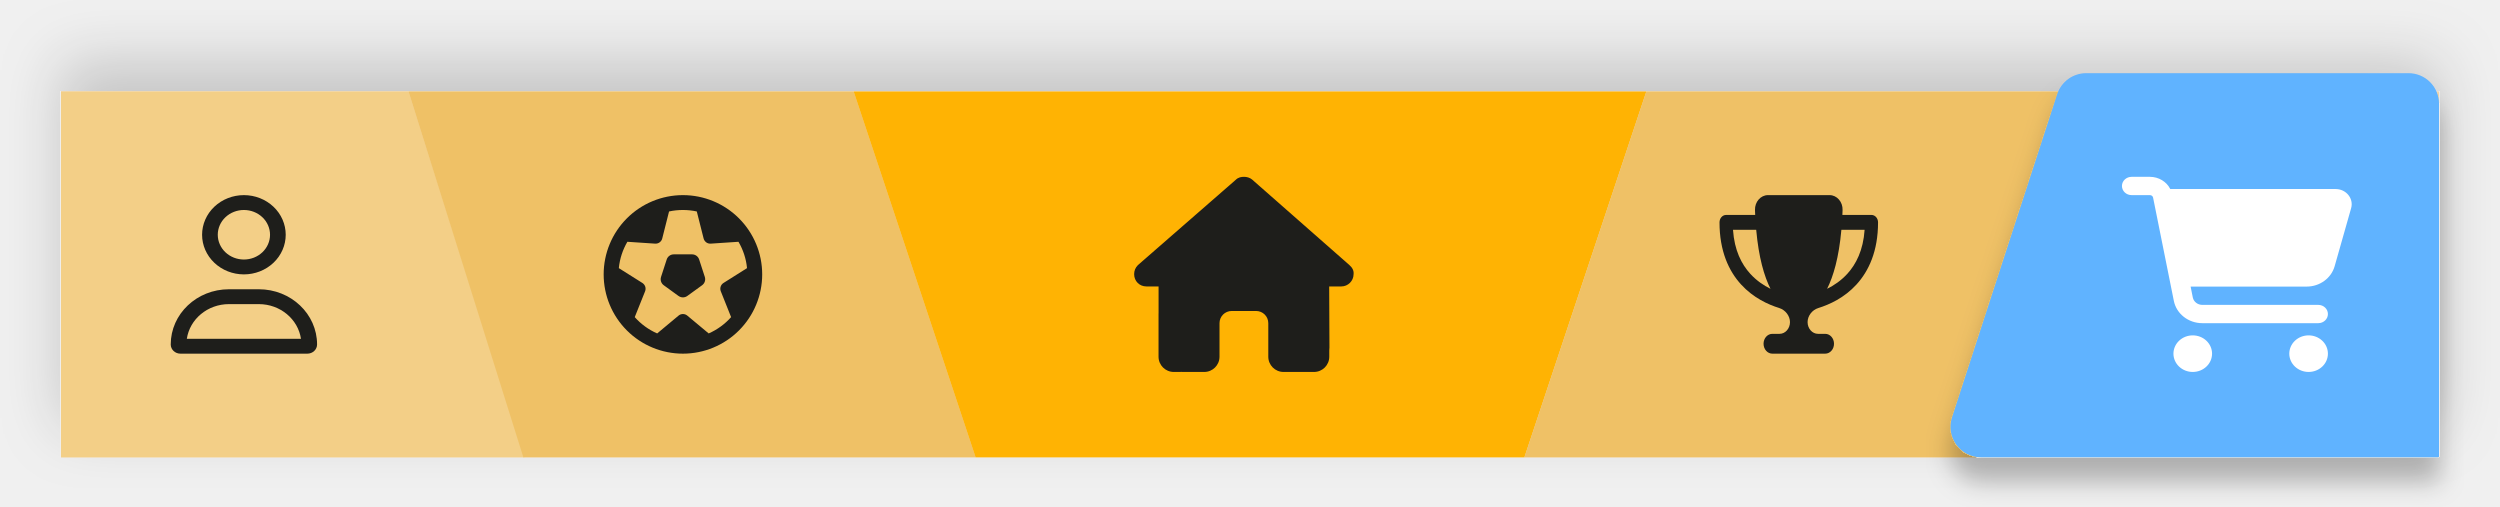
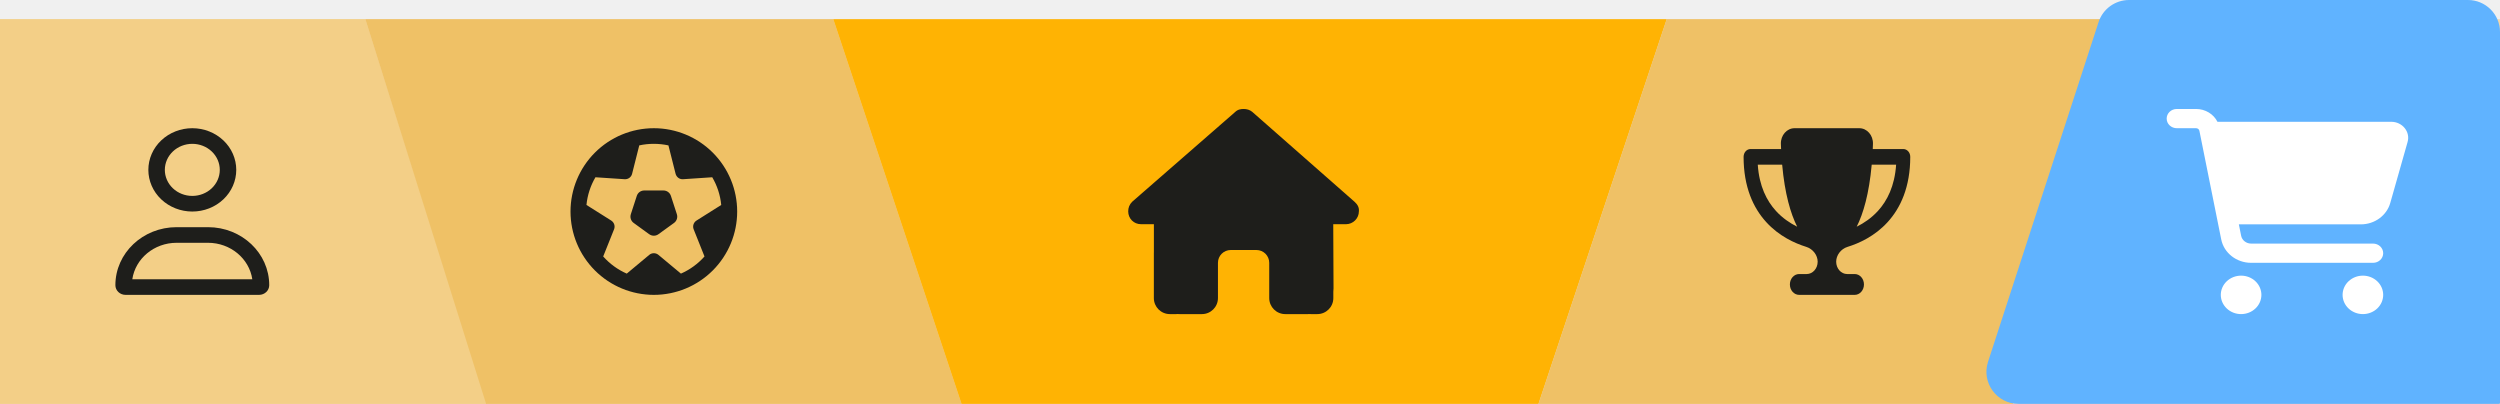
- <svg xmlns="http://www.w3.org/2000/svg" width="410" height="83" viewBox="0 0 410 83" fill="none">
-   <g opacity="0.29" filter="url(#filter0_d_271_889)">
-     <rect x="10" y="15" width="390" height="60" fill="#FA9B02" />
-   </g>
-   <path d="M10 75L86 75L67 15L10 15L10 75Z" fill="#F3CF87" />
-   <path d="M85.83 75L160 75L140 15L67 15L85.83 75Z" fill="#EFC166" />
-   <path d="M250 75L160 75L140 15L270 15L250 75Z" fill="#FFB303" />
-   <path d="M270 15H343L324 75H250L270 15Z" fill="#EFC166" />
-   <g filter="url(#filter1_d_271_889)">
-     <path d="M400 74.846C400 74.931 399.931 75 399.846 75L399.841 75L324.885 75C321.487 75 319.079 71.684 320.13 68.453L337.376 15.453C338.046 13.394 339.966 12 342.131 12L395 12C397.761 12 400 14.239 400 17L400 74.846Z" fill="#60B3FF" />
-   </g>
+ <svg xmlns="http://www.w3.org/2000/svg" width="390" height="63" viewBox="0 0 390 63" fill="none">
+   <rect opacity="0.29" y="3" width="390" height="60" fill="#FA9B02" />
+   <path d="M0 63L76 63L57 3L-3.50978e-06 3L0 63Z" fill="#F3CF87" />
+   <path d="M75.83 63L150 63L130 3L57 3L75.83 63Z" fill="#EFC166" />
+   <path d="M240 63L150 63L130 3L260 3L240 63Z" fill="#FFB303" />
+   <path d="M260 3H333L314 63H240L260 3Z" fill="#EFC166" />
+   <path d="M390 62.846C390 62.931 389.931 63 389.846 63L389.841 63L314.885 63C311.487 63 309.079 59.684 310.13 56.453L327.376 3.453C328.046 1.394 329.966 -1.12298e-05 332.131 -1.15127e-05L385 -1.84202e-05C387.761 -1.8781e-05 390 2.239 390 5L390 62.846Z" fill="#60B3FF" />
  <g clip-path="url(#clip0_271_889)">
-     <path d="M300.056 32H289.944C288.748 32 287.773 33.107 287.818 34.448C287.827 34.717 287.836 34.986 287.85 35.25H283.083C282.483 35.25 282 35.793 282 36.469C282 41.171 283.512 44.441 285.543 46.66C287.543 48.849 289.981 49.951 291.777 50.51C292.833 50.84 293.556 51.83 293.556 52.825C293.556 53.887 292.788 54.75 291.845 54.75H290.667C289.868 54.75 289.222 55.476 289.222 56.375C289.222 57.274 289.868 58 290.667 58H299.333C300.132 58 300.778 57.274 300.778 56.375C300.778 55.476 300.132 54.75 299.333 54.75H298.155C297.212 54.75 296.444 53.887 296.444 52.825C296.444 51.83 297.162 50.835 298.223 50.51C300.024 49.951 302.461 48.849 304.461 46.66C306.488 44.441 308 41.171 308 36.469C308 35.793 307.517 35.25 306.917 35.25H302.15C302.164 34.986 302.173 34.722 302.182 34.448C302.227 33.107 301.252 32 300.056 32ZM284.207 37.688H288.017C288.428 42.263 289.335 45.32 290.36 47.366C289.236 46.808 288.067 46.021 287.056 44.914C285.611 43.334 284.438 41.054 284.212 37.688H284.207ZM302.949 44.914C301.938 46.021 300.769 46.808 299.645 47.366C300.669 45.32 301.577 42.263 301.987 37.688H305.797C305.567 41.054 304.393 43.334 302.953 44.914H302.949Z" fill="#1E1E1B" />
+     <path d="M290.056 20H279.944C278.748 20 277.773 21.107 277.818 22.448C277.827 22.717 277.836 22.986 277.85 23.25H273.083C272.483 23.25 272 23.793 272 24.469C272 29.171 273.512 32.441 275.543 34.66C277.543 36.849 279.981 37.951 281.777 38.51C282.833 38.84 283.556 39.83 283.556 40.825C283.556 41.887 282.788 42.75 281.845 42.75H280.667C279.868 42.75 279.222 43.476 279.222 44.375C279.222 45.274 279.868 46 280.667 46H289.333C290.132 46 290.778 45.274 290.778 44.375C290.778 43.476 290.132 42.75 289.333 42.75H288.155C287.212 42.75 286.444 41.887 286.444 40.825C286.444 39.83 287.162 38.835 288.223 38.51C290.024 37.951 292.461 36.849 294.461 34.66C296.488 32.441 298 29.171 298 24.469C298 23.793 297.517 23.25 296.917 23.25H292.15C292.164 22.986 292.173 22.722 292.182 22.448C292.227 21.107 291.252 20 290.056 20ZM274.207 25.688H278.017C278.428 30.263 279.335 33.32 280.36 35.366C279.236 34.808 278.067 34.021 277.056 32.914C275.611 31.334 274.438 29.054 274.212 25.688H274.207ZM292.949 32.914C291.938 34.021 290.769 34.808 289.645 35.366C290.669 33.32 291.577 30.263 291.987 25.688H295.797C295.567 29.054 294.393 31.334 292.953 32.914H292.949Z" fill="#1E1E1B" />
  </g>
  <g clip-path="url(#clip1_271_889)">
-     <path d="M102.89 39.653L107.445 39.957C107.709 39.973 107.968 39.902 108.181 39.744C108.395 39.587 108.547 39.368 108.608 39.109L109.725 34.681C110.456 34.519 111.218 34.438 112 34.438C112.782 34.438 113.539 34.524 114.275 34.681L115.392 39.109C115.458 39.363 115.611 39.587 115.819 39.744C116.027 39.902 116.291 39.973 116.555 39.957L121.11 39.653C121.867 40.943 122.364 42.41 122.512 43.974L118.652 46.407C118.429 46.549 118.266 46.762 118.185 47.011C118.104 47.26 118.114 47.529 118.211 47.773L119.902 52.008C118.891 53.145 117.637 54.065 116.225 54.684L112.716 51.759C112.513 51.591 112.259 51.5 112 51.5C111.741 51.5 111.482 51.591 111.284 51.759L107.775 54.684C106.363 54.065 105.109 53.145 104.098 52.008L105.795 47.773C105.891 47.529 105.901 47.26 105.82 47.011C105.739 46.762 105.571 46.549 105.353 46.407L101.488 43.974C101.641 42.41 102.133 40.943 102.89 39.653ZM112 55.562L111.954 55.562L112.046 55.562L112 55.562ZM122.121 48.037C122.075 48.189 122.024 48.346 121.973 48.499L122.121 48.037ZM118.297 36.52L118.104 36.382C118.17 36.428 118.231 36.474 118.297 36.52ZM105.698 36.525C105.764 36.474 105.835 36.423 105.901 36.377L105.698 36.525ZM101.879 48.032L102.032 48.499C101.976 48.346 101.925 48.189 101.879 48.032ZM112 32C108.552 32 105.246 33.37 102.808 35.808C100.37 38.246 99 41.552 99 45C99 48.448 100.37 51.754 102.808 54.192C105.246 56.63 108.552 58 112 58C115.448 58 118.754 56.63 121.192 54.192C123.63 51.754 125 48.448 125 45C125 41.552 123.63 38.246 121.192 35.808C118.754 33.37 115.448 32 112 32ZM111.284 48.539C111.711 48.849 112.289 48.849 112.716 48.539L115.148 46.777C115.575 46.468 115.753 45.919 115.59 45.416L114.661 42.557C114.498 42.055 114.031 41.715 113.503 41.715L110.497 41.715C109.969 41.715 109.502 42.055 109.339 42.557L108.41 45.416C108.247 45.919 108.425 46.468 108.852 46.777L111.284 48.544L111.284 48.539Z" fill="#1E1E1B" />
+     <path d="M92.89 27.653L97.445 27.957C97.709 27.973 97.968 27.902 98.181 27.744C98.394 27.587 98.547 27.368 98.608 27.109L99.725 22.681C100.456 22.519 101.218 22.438 102 22.438C102.782 22.438 103.539 22.524 104.275 22.681L105.392 27.109C105.458 27.363 105.611 27.587 105.819 27.744C106.027 27.902 106.291 27.973 106.555 27.957L111.11 27.653C111.867 28.943 112.364 30.41 112.512 31.974L108.652 34.407C108.429 34.549 108.266 34.762 108.185 35.011C108.104 35.26 108.114 35.529 108.211 35.773L109.902 40.008C108.891 41.145 107.637 42.065 106.225 42.684L102.716 39.759C102.513 39.591 102.259 39.5 102 39.5C101.741 39.5 101.482 39.591 101.284 39.759L97.775 42.684C96.363 42.065 95.109 41.145 94.098 40.008L95.794 35.773C95.891 35.529 95.901 35.26 95.82 35.011C95.739 34.762 95.571 34.549 95.353 34.407L91.488 31.974C91.641 30.41 92.133 28.943 92.89 27.653ZM102 43.562L101.954 43.562L102.046 43.562L102 43.562ZM112.121 36.037C112.075 36.189 112.024 36.346 111.973 36.499L112.121 36.037ZM108.297 24.52L108.104 24.382C108.17 24.428 108.231 24.474 108.297 24.52ZM95.698 24.525C95.764 24.474 95.835 24.423 95.901 24.377L95.698 24.525ZM91.879 36.032L92.032 36.499C91.976 36.346 91.925 36.189 91.879 36.032ZM102 20C98.552 20 95.246 21.37 92.808 23.808C90.37 26.246 89 29.552 89 33C89 36.448 90.37 39.754 92.808 42.192C95.246 44.63 98.552 46 102 46C105.448 46 108.754 44.63 111.192 42.192C113.63 39.754 115 36.448 115 33C115 29.552 113.63 26.246 111.192 23.808C108.754 21.37 105.448 20 102 20ZM101.284 36.539C101.711 36.849 102.289 36.849 102.716 36.539L105.148 34.777C105.575 34.468 105.753 33.919 105.59 33.416L104.661 30.557C104.498 30.055 104.031 29.715 103.503 29.715L100.497 29.715C99.969 29.715 99.502 30.055 99.339 30.557L98.41 33.416C98.247 33.919 98.425 34.468 98.852 34.777L101.284 36.544L101.284 36.539Z" fill="#1E1E1B" />
  </g>
  <g clip-path="url(#clip2_271_889)">
-     <path d="M348 30.5C348 29.669 348.706 29 349.583 29H352.585C354.036 29 355.323 29.8 355.923 31H383.038C384.773 31 386.04 32.562 385.584 34.15L382.88 43.669C382.319 45.631 380.439 47 378.294 47H359.261L359.618 48.781C359.763 49.487 360.416 50 361.175 50H380.194C381.072 50 381.778 50.669 381.778 51.5C381.778 52.331 381.072 53 380.194 53H361.175C358.892 53 356.933 51.462 356.51 49.344L353.106 32.406C353.06 32.169 352.842 32 352.585 32H349.583C348.706 32 348 31.331 348 30.5ZM356.444 58C356.444 57.606 356.526 57.216 356.685 56.852C356.845 56.488 357.078 56.157 357.372 55.879C357.666 55.6 358.015 55.379 358.399 55.228C358.783 55.078 359.195 55 359.611 55C360.027 55 360.439 55.078 360.823 55.228C361.207 55.379 361.556 55.6 361.85 55.879C362.144 56.157 362.378 56.488 362.537 56.852C362.696 57.216 362.778 57.606 362.778 58C362.778 58.394 362.696 58.784 362.537 59.148C362.378 59.512 362.144 59.843 361.85 60.121C361.556 60.4 361.207 60.621 360.823 60.772C360.439 60.922 360.027 61 359.611 61C359.195 61 358.783 60.922 358.399 60.772C358.015 60.621 357.666 60.4 357.372 60.121C357.078 59.843 356.845 59.512 356.685 59.148C356.526 58.784 356.444 58.394 356.444 58ZM378.611 55C379.451 55 380.256 55.316 380.85 55.879C381.444 56.441 381.778 57.204 381.778 58C381.778 58.796 381.444 59.559 380.85 60.121C380.256 60.684 379.451 61 378.611 61C377.771 61 376.966 60.684 376.372 60.121C375.778 59.559 375.444 58.796 375.444 58C375.444 57.204 375.778 56.441 376.372 55.879C376.966 55.316 377.771 55 378.611 55Z" fill="white" />
+     <path d="M338 18.5C338 17.669 338.706 17 339.583 17H342.585C344.036 17 345.323 17.8 345.923 19H373.038C374.773 19 376.04 20.562 375.584 22.15L372.88 31.669C372.319 33.631 370.439 35 368.294 35H349.261L349.618 36.781C349.763 37.487 350.416 38 351.175 38H370.194C371.072 38 371.778 38.669 371.778 39.5C371.778 40.331 371.072 41 370.194 41H351.175C348.892 41 346.933 39.462 346.51 37.344L343.106 20.406C343.06 20.169 342.842 20 342.585 20H339.583C338.706 20 338 19.331 338 18.5ZM346.444 46C346.444 45.606 346.526 45.216 346.685 44.852C346.845 44.488 347.078 44.157 347.372 43.879C347.666 43.6 348.015 43.379 348.399 43.228C348.783 43.078 349.195 43 349.611 43C350.027 43 350.439 43.078 350.823 43.228C351.207 43.379 351.556 43.6 351.85 43.879C352.144 44.157 352.378 44.488 352.537 44.852C352.696 45.216 352.778 45.606 352.778 46C352.778 46.394 352.696 46.784 352.537 47.148C352.378 47.512 352.144 47.843 351.85 48.121C351.556 48.4 351.207 48.621 350.823 48.772C350.439 48.922 350.027 49 349.611 49C349.195 49 348.783 48.922 348.399 48.772C348.015 48.621 347.666 48.4 347.372 48.121C347.078 47.843 346.845 47.512 346.685 47.148C346.526 46.784 346.444 46.394 346.444 46ZM368.611 43C369.451 43 370.256 43.316 370.85 43.879C371.444 44.441 371.778 45.204 371.778 46C371.778 46.796 371.444 47.559 370.85 48.121C370.256 48.684 369.451 49 368.611 49C367.771 49 366.966 48.684 366.372 48.121C365.778 47.559 365.444 46.796 365.444 46C365.444 45.204 365.778 44.441 366.372 43.879C366.966 43.316 367.771 43 368.611 43Z" fill="white" />
  </g>
  <g clip-path="url(#clip3_271_889)">
-     <path d="M221.987 44.969C221.987 46.094 221.05 46.975 219.987 46.975H217.987L218.031 56.987C218.031 57.156 218.019 57.325 218 57.494V58.5C218 59.881 216.881 61 215.5 61H214.5C214.431 61 214.363 61 214.294 60.994C214.206 61 214.119 61 214.031 61H212H210.5C209.119 61 208 59.881 208 58.5V57V53C208 51.894 207.106 51 206 51H202C200.894 51 200 51.894 200 53V57V58.5C200 59.881 198.881 61 197.5 61H196H194.006C193.913 61 193.819 60.994 193.725 60.987C193.65 60.994 193.575 61 193.5 61H192.5C191.119 61 190 59.881 190 58.5V51.5C190 51.444 190 51.381 190.006 51.325V46.975H188C186.875 46.975 186 46.1 186 44.969C186 44.406 186.188 43.906 186.625 43.469L202.65 29.5C203.087 29.062 203.587 29 204.025 29C204.462 29 204.962 29.125 205.337 29.438L221.3 43.469C221.8 43.906 222.05 44.406 221.987 44.969Z" fill="#1E1E1B" />
+     <path d="M211.987 32.969C211.987 34.094 211.05 34.975 209.987 34.975H207.987L208.031 44.987C208.031 45.156 208.019 45.325 208 45.494V46.5C208 47.881 206.881 49 205.5 49H204.5C204.431 49 204.363 49 204.294 48.994C204.206 49 204.119 49 204.031 49H202H200.5C199.119 49 198 47.881 198 46.5V45V41C198 39.894 197.106 39 196 39H192C190.894 39 190 39.894 190 41V45V46.5C190 47.881 188.881 49 187.5 49H186H184.006C183.913 49 183.819 48.994 183.725 48.987C183.65 48.994 183.575 49 183.5 49H182.5C181.119 49 180 47.881 180 46.5V39.5C180 39.444 180 39.381 180.006 39.325V34.975H178C176.875 34.975 176 34.1 176 32.969C176 32.406 176.188 31.906 176.625 31.469L192.65 17.5C193.087 17.062 193.587 17 194.025 17C194.462 17 194.962 17.125 195.337 17.438L211.3 31.469C211.8 31.906 212.05 32.406 211.987 32.969Z" fill="#1E1E1B" />
  </g>
  <g clip-path="url(#clip4_271_889)">
-     <path d="M44.286 38.5C44.286 37.423 43.834 36.389 43.031 35.627C42.227 34.865 41.137 34.438 40 34.438C38.863 34.438 37.773 34.865 36.969 35.627C36.166 36.389 35.714 37.423 35.714 38.5C35.714 39.577 36.166 40.611 36.969 41.373C37.773 42.135 38.863 42.562 40 42.562C41.137 42.562 42.227 42.135 43.031 41.373C43.834 40.611 44.286 39.577 44.286 38.5ZM33.143 38.5C33.143 36.776 33.865 35.123 35.151 33.904C36.437 32.685 38.181 32 40 32C41.819 32 43.563 32.685 44.849 33.904C46.135 35.123 46.857 36.776 46.857 38.5C46.857 40.224 46.135 41.877 44.849 43.096C43.563 44.315 41.819 45 40 45C38.181 45 36.437 44.315 35.151 43.096C33.865 41.877 33.143 40.224 33.143 38.5ZM30.641 55.562H49.359C48.882 52.348 45.968 49.875 42.448 49.875H37.552C34.032 49.875 31.118 52.348 30.641 55.562ZM28 56.492C28 51.49 32.275 47.438 37.552 47.438H42.448C47.725 47.438 52 51.49 52 56.492C52 57.325 51.288 58 50.409 58H29.591C28.712 58 28 57.325 28 56.492Z" fill="#1E1E1B" />
+     <path d="M34.286 26.5C34.286 25.423 33.834 24.389 33.031 23.627C32.227 22.866 31.137 22.438 30 22.438C28.863 22.438 27.773 22.866 26.97 23.627C26.166 24.389 25.714 25.423 25.714 26.5C25.714 27.577 26.166 28.611 26.97 29.373C27.773 30.134 28.863 30.562 30 30.562C31.137 30.562 32.227 30.134 33.031 29.373C33.834 28.611 34.286 27.577 34.286 26.5ZM23.143 26.5C23.143 24.776 23.865 23.123 25.151 21.904C26.437 20.685 28.181 20 30 20C31.819 20 33.563 20.685 34.849 21.904C36.135 23.123 36.857 24.776 36.857 26.5C36.857 28.224 36.135 29.877 34.849 31.096C33.563 32.315 31.819 33 30 33C28.181 33 26.437 32.315 25.151 31.096C23.865 29.877 23.143 28.224 23.143 26.5ZM20.641 43.562H39.359C38.882 40.348 35.968 37.875 32.448 37.875H27.552C24.032 37.875 21.118 40.348 20.641 43.562ZM18 44.492C18 39.49 22.275 35.438 27.552 35.438H32.448C37.725 35.438 42 39.49 42 44.492C42 45.325 41.288 46 40.409 46H19.591C18.712 46 18 45.325 18 44.492Z" fill="#1E1E1B" />
  </g>
  <defs>
-     <filter id="filter0_d_271_889" x="0" y="0" width="410" height="80" filterUnits="userSpaceOnUse" color-interpolation-filters="sRGB">
-       <feFlood flood-opacity="0" result="BackgroundImageFix" />
-       <feColorMatrix in="SourceAlpha" type="matrix" values="0 0 0 0 0 0 0 0 0 0 0 0 0 0 0 0 0 0 127 0" result="hardAlpha" />
-       <feOffset dy="-5" />
-       <feGaussianBlur stdDeviation="5" />
-       <feComposite in2="hardAlpha" operator="out" />
-       <feColorMatrix type="matrix" values="0 0 0 0 0 0 0 0 0 0 0 0 0 0 0 0 0 0 0.6 0" />
-       <feBlend mode="normal" in2="BackgroundImageFix" result="effect1_dropShadow_271_889" />
-       <feBlend mode="normal" in="SourceGraphic" in2="effect1_dropShadow_271_889" result="shape" />
-     </filter>
-     <filter id="filter1_d_271_889" x="315.881" y="12" width="88.119" height="71" filterUnits="userSpaceOnUse" color-interpolation-filters="sRGB">
-       <feFlood flood-opacity="0" result="BackgroundImageFix" />
-       <feColorMatrix in="SourceAlpha" type="matrix" values="0 0 0 0 0 0 0 0 0 0 0 0 0 0 0 0 0 0 127 0" result="hardAlpha" />
-       <feOffset dy="4" />
-       <feGaussianBlur stdDeviation="2" />
-       <feComposite in2="hardAlpha" operator="out" />
-       <feColorMatrix type="matrix" values="0 0 0 0 0 0 0 0 0 0 0 0 0 0 0 0 0 0 0.25 0" />
-       <feBlend mode="normal" in2="BackgroundImageFix" result="effect1_dropShadow_271_889" />
-       <feBlend mode="normal" in="SourceGraphic" in2="effect1_dropShadow_271_889" result="shape" />
-     </filter>
    <clipPath id="clip0_271_889">
-       <rect width="26" height="26" fill="white" transform="translate(282 32)" />
+       <rect width="26" height="26" fill="white" transform="translate(272 20)" />
    </clipPath>
    <clipPath id="clip1_271_889">
-       <rect width="26" height="26" fill="white" transform="translate(125 58) rotate(180)" />
+       <rect width="26" height="26" fill="white" transform="translate(115 46) rotate(180)" />
    </clipPath>
    <clipPath id="clip2_271_889">
-       <rect width="38" height="32" fill="white" transform="translate(348 29)" />
+       <rect width="38" height="32" fill="white" transform="translate(338 17)" />
    </clipPath>
    <clipPath id="clip3_271_889">
-       <rect width="36" height="32" fill="white" transform="translate(186 29)" />
+       <rect width="36" height="32" fill="white" transform="translate(176 17)" />
    </clipPath>
    <clipPath id="clip4_271_889">
-       <rect width="24" height="26" fill="white" transform="translate(28 32)" />
+       <rect width="24" height="26" fill="white" transform="translate(18 20)" />
    </clipPath>
  </defs>
</svg>
